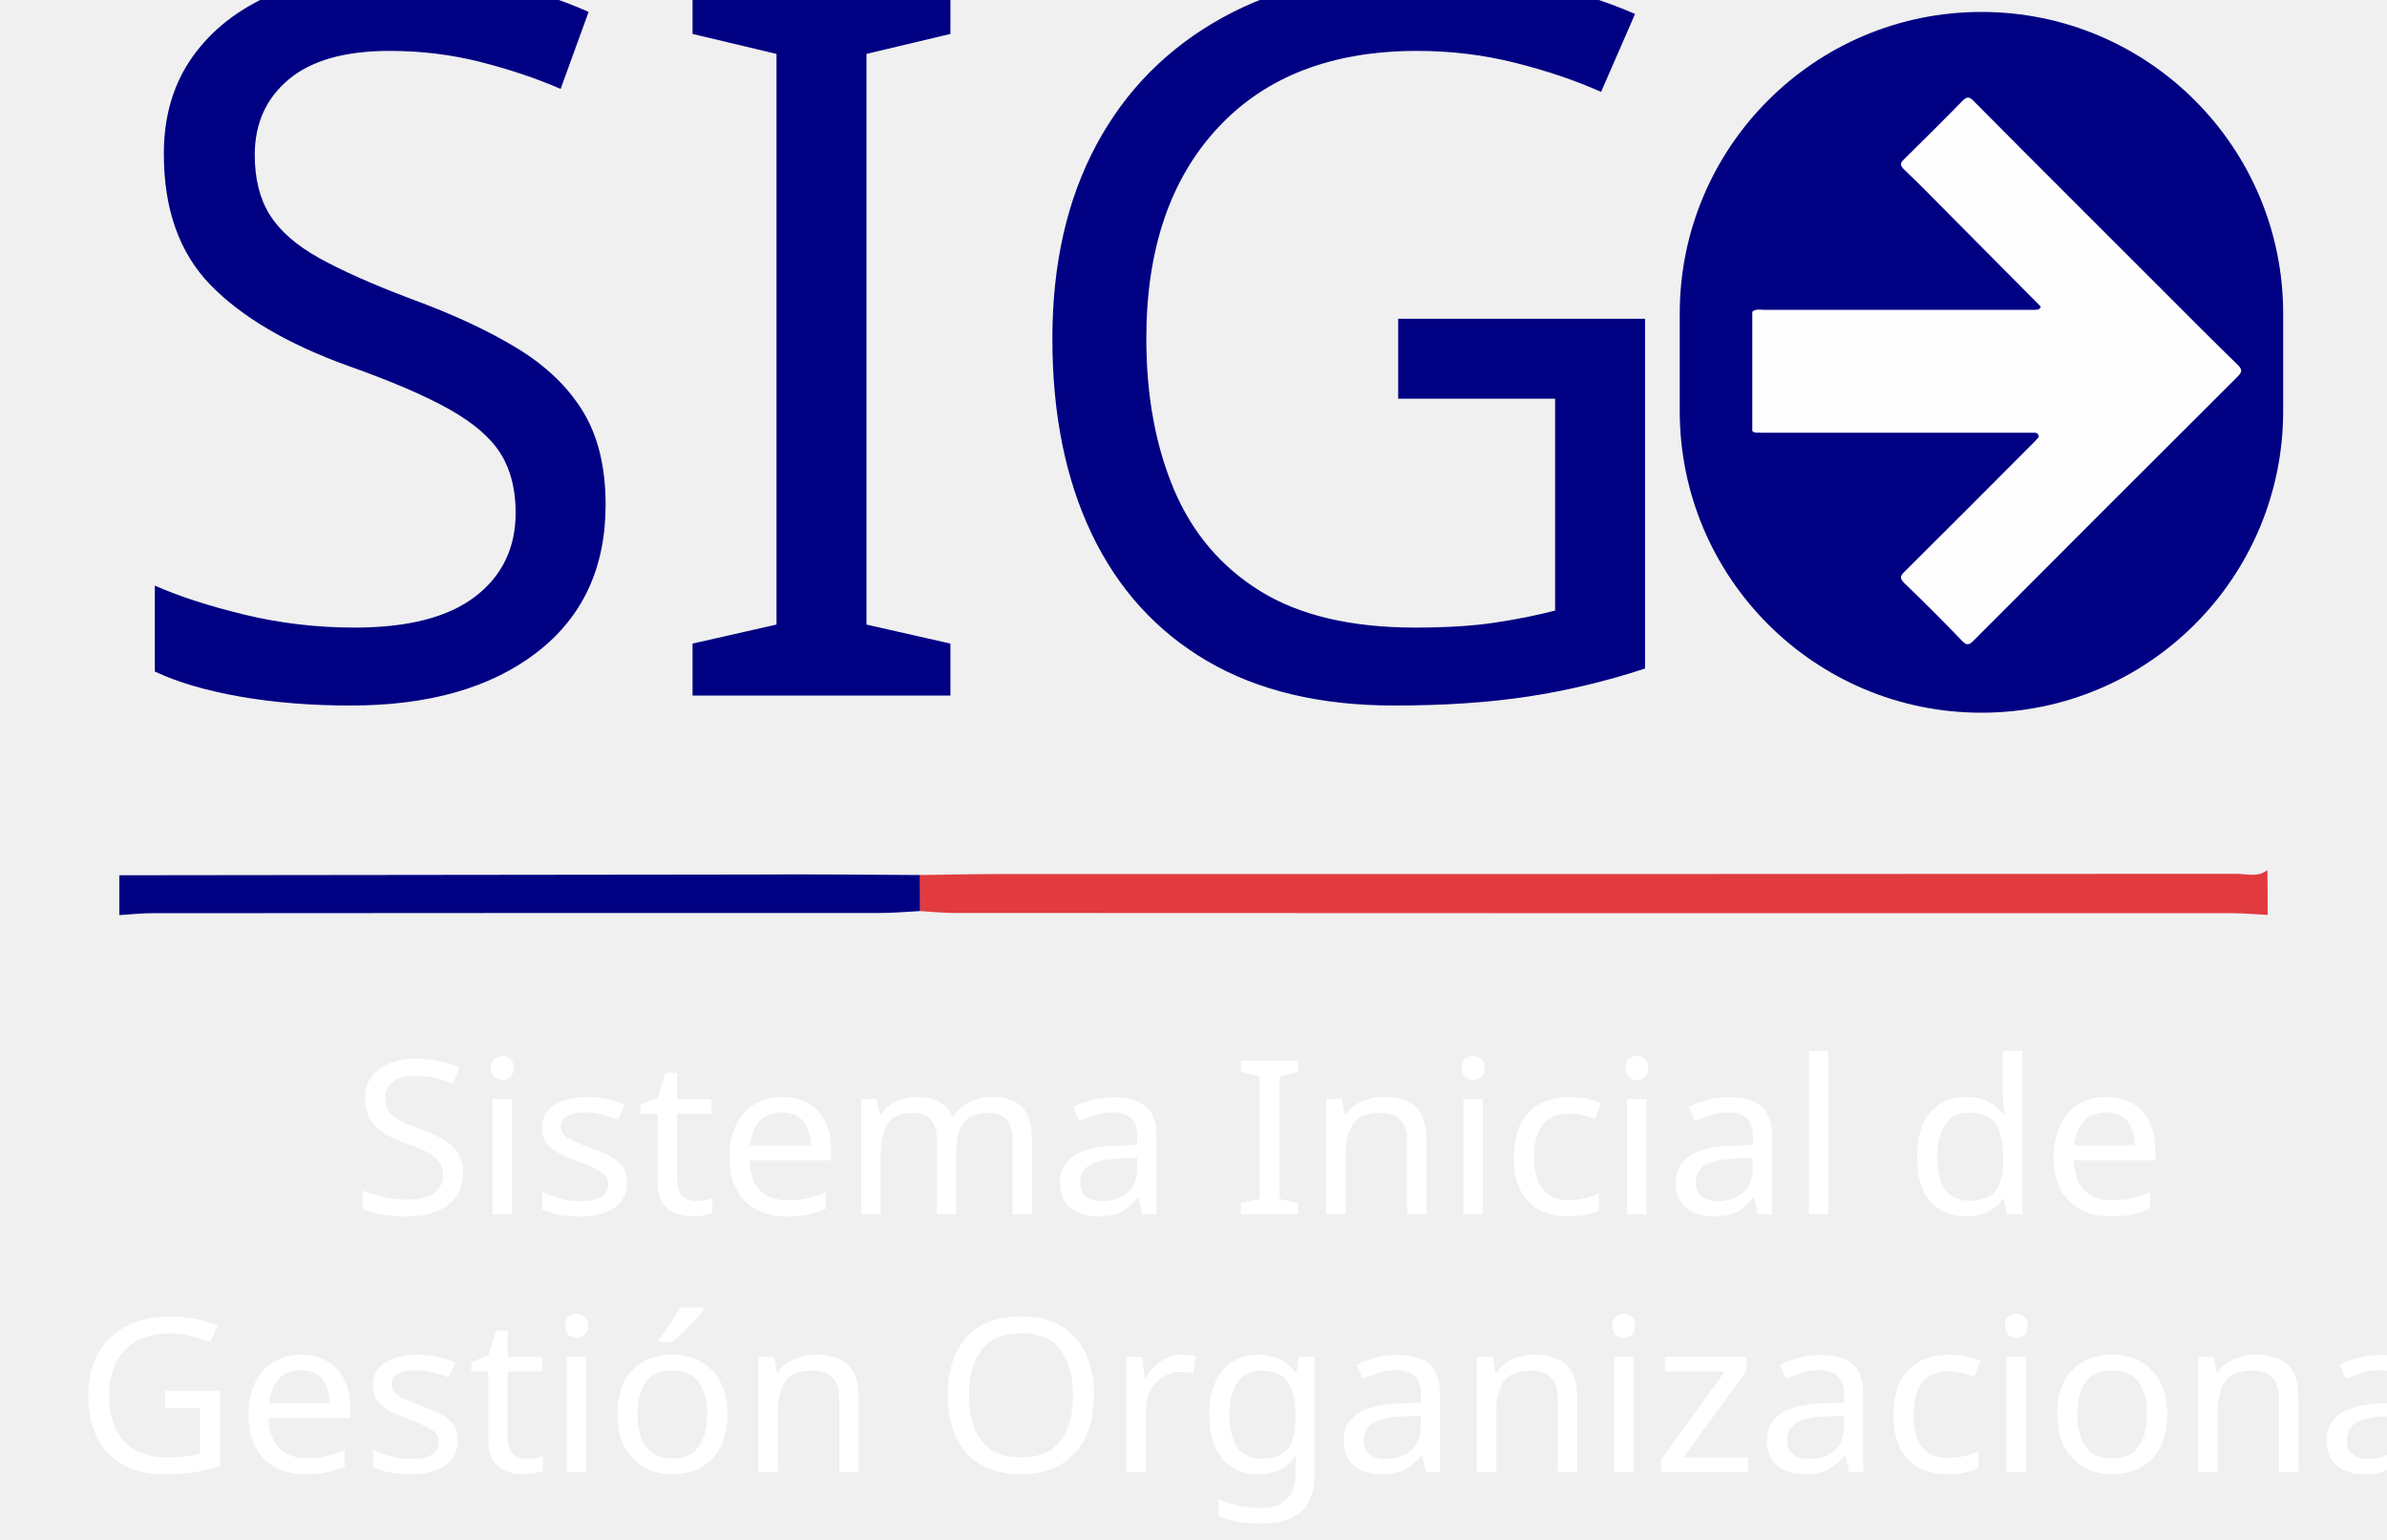
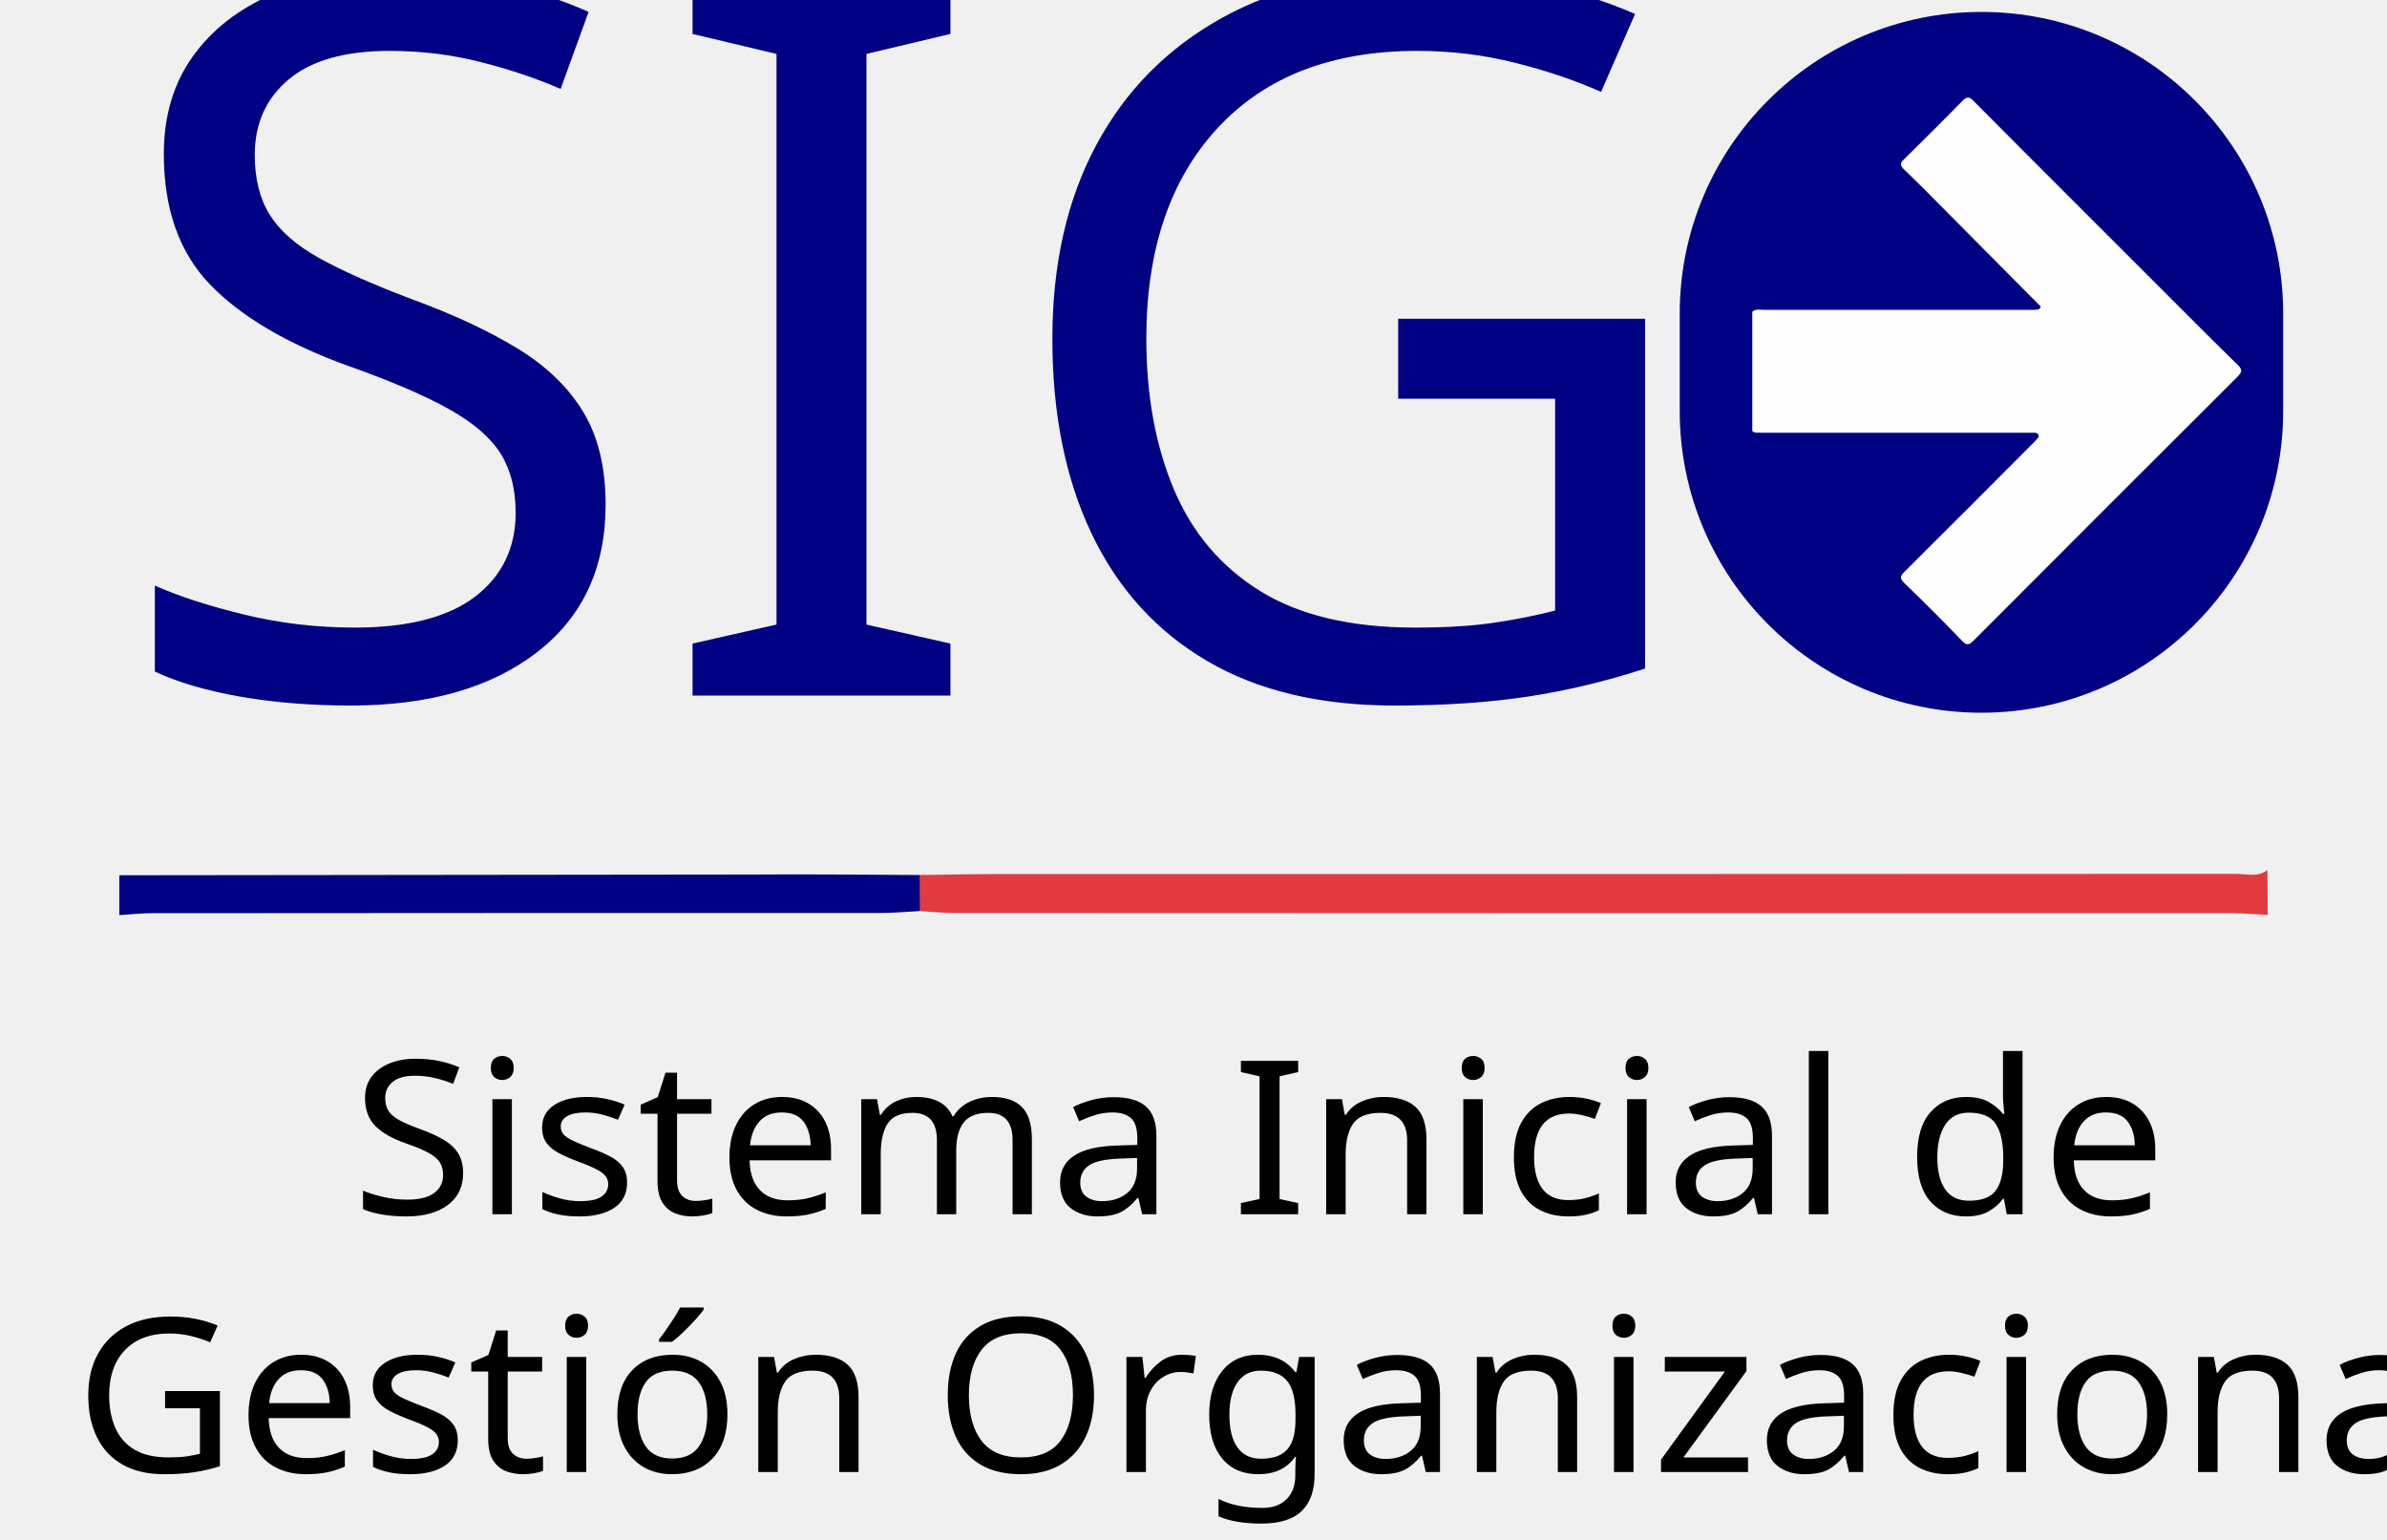
<svg xmlns="http://www.w3.org/2000/svg" version="1.1" id="Capa_1" x="0px" y="0px" viewBox="0 0 1000 645" style="enable-background:new 0 0 1000 645;" xml:space="preserve">
  <style type="text/css">
	.st0{fill:#E13B3F;}
	.st1{fill:#000083;}
	.st2{font-family:'MyriadPro-Bold';}
	.st3{font-size:418.716px;}
	.st4{fill:#FEFEFE;}
- 	.st5{fill:#FFFFFF;}
+ 	.st5{fill:#000000;}
	.st6{font-family:'MyriadPro-Semibold';}
	.st7{font-size:90px;}
</style>
  <g>
    <path class="st0" d="M950,383.3c-4.8-0.2-9.7-0.7-14.6-0.7c-178.5,0-357,0-535.5-0.1c-4.9,0-9.7-0.5-14.6-0.8   c0-5-0.1-10.1-0.1-15.1c10.4-0.1,20.9-0.4,31.3-0.4c173.5,0,346.9,0,520.3-0.1c4.3,0,9.1,1.6,13.1-1.6C950,370.7,950,377,950,383.3   z" />
    <path class="st1" d="M385.3,366.6c0,5,0.1,10.1,0.1,15.1c-5.6,0.3-11.1,0.8-16.7,0.8c-101.7,0-203.5,0-305.2,0.1   c-4.5,0-9,0.5-13.5,0.8c0-5.6,0-11.2,0-16.7c88.4-0.1,176.9-0.2,265.3-0.3C338.6,366.2,361.9,366.5,385.3,366.6z" />
  </g>
  <g>
    <g>
      <path class="st1" d="M830.1,298.6L830.1,298.6c-69.8,0-126.4-56.6-126.4-126.4v-40.8C703.7,61.6,760.3,5,830.1,5l0,0    c69.8,0,126.4,56.6,126.4,126.4v40.8C956.5,242,899.9,298.6,830.1,298.6z" />
    </g>
    <text transform="matrix(1 0 0 1 43.5089 291.4009)" class="st1 st2 st3">SIG</text>
    <path class="st4" d="M734.1,180.6c0-16.7,0-33.3,0-50c1.5-1.3,3.2-0.8,4.9-0.8c36.7,0,73.3,0,110,0c1.6,0,3.2,0.1,4.7-0.1   c0.7-0.2,1.1-0.6,1.2-1.3c-13-13.1-25.9-26.1-38.9-39.2c-6.1-6.1-12.1-12.3-18.3-18.2c-1.7-1.6-1.8-2.6,0-4.3   c8.2-8.1,16.4-16.2,24.4-24.4c2-2,3-1.8,4.8,0.1c26.4,26.6,52.9,53,79.4,79.5c10.4,10.4,20.7,20.8,31.2,31c2,2,1.8,3-0.1,4.9   c-36.9,36.8-73.8,73.7-110.6,110.6c-1.9,1.9-2.9,2.1-4.8,0.1c-7.9-8.2-16-16.3-24.2-24.2c-2-2-1.8-3,0.1-4.8   c18.2-18.1,36.4-36.3,54.5-54.5c0.6-0.6,1.1-1.3,1.7-1.9c0-1.2-0.6-1.8-1.8-1.8c-1,0-1.9,0-2.9,0c-37.2,0-74.3,0-111.5,0   C736.7,181.1,735.3,181.7,734.1,180.6z" />
  </g>
  <text transform="matrix(1.033 0 0 1 147.3379 508.7285)" class="st5 st6 st7">Sistema Inicial de</text>
  <text transform="matrix(1.033 0 0 1 31.3145 616.7285)" class="st5 st6 st7">Gestión Organizacional</text>
</svg>
